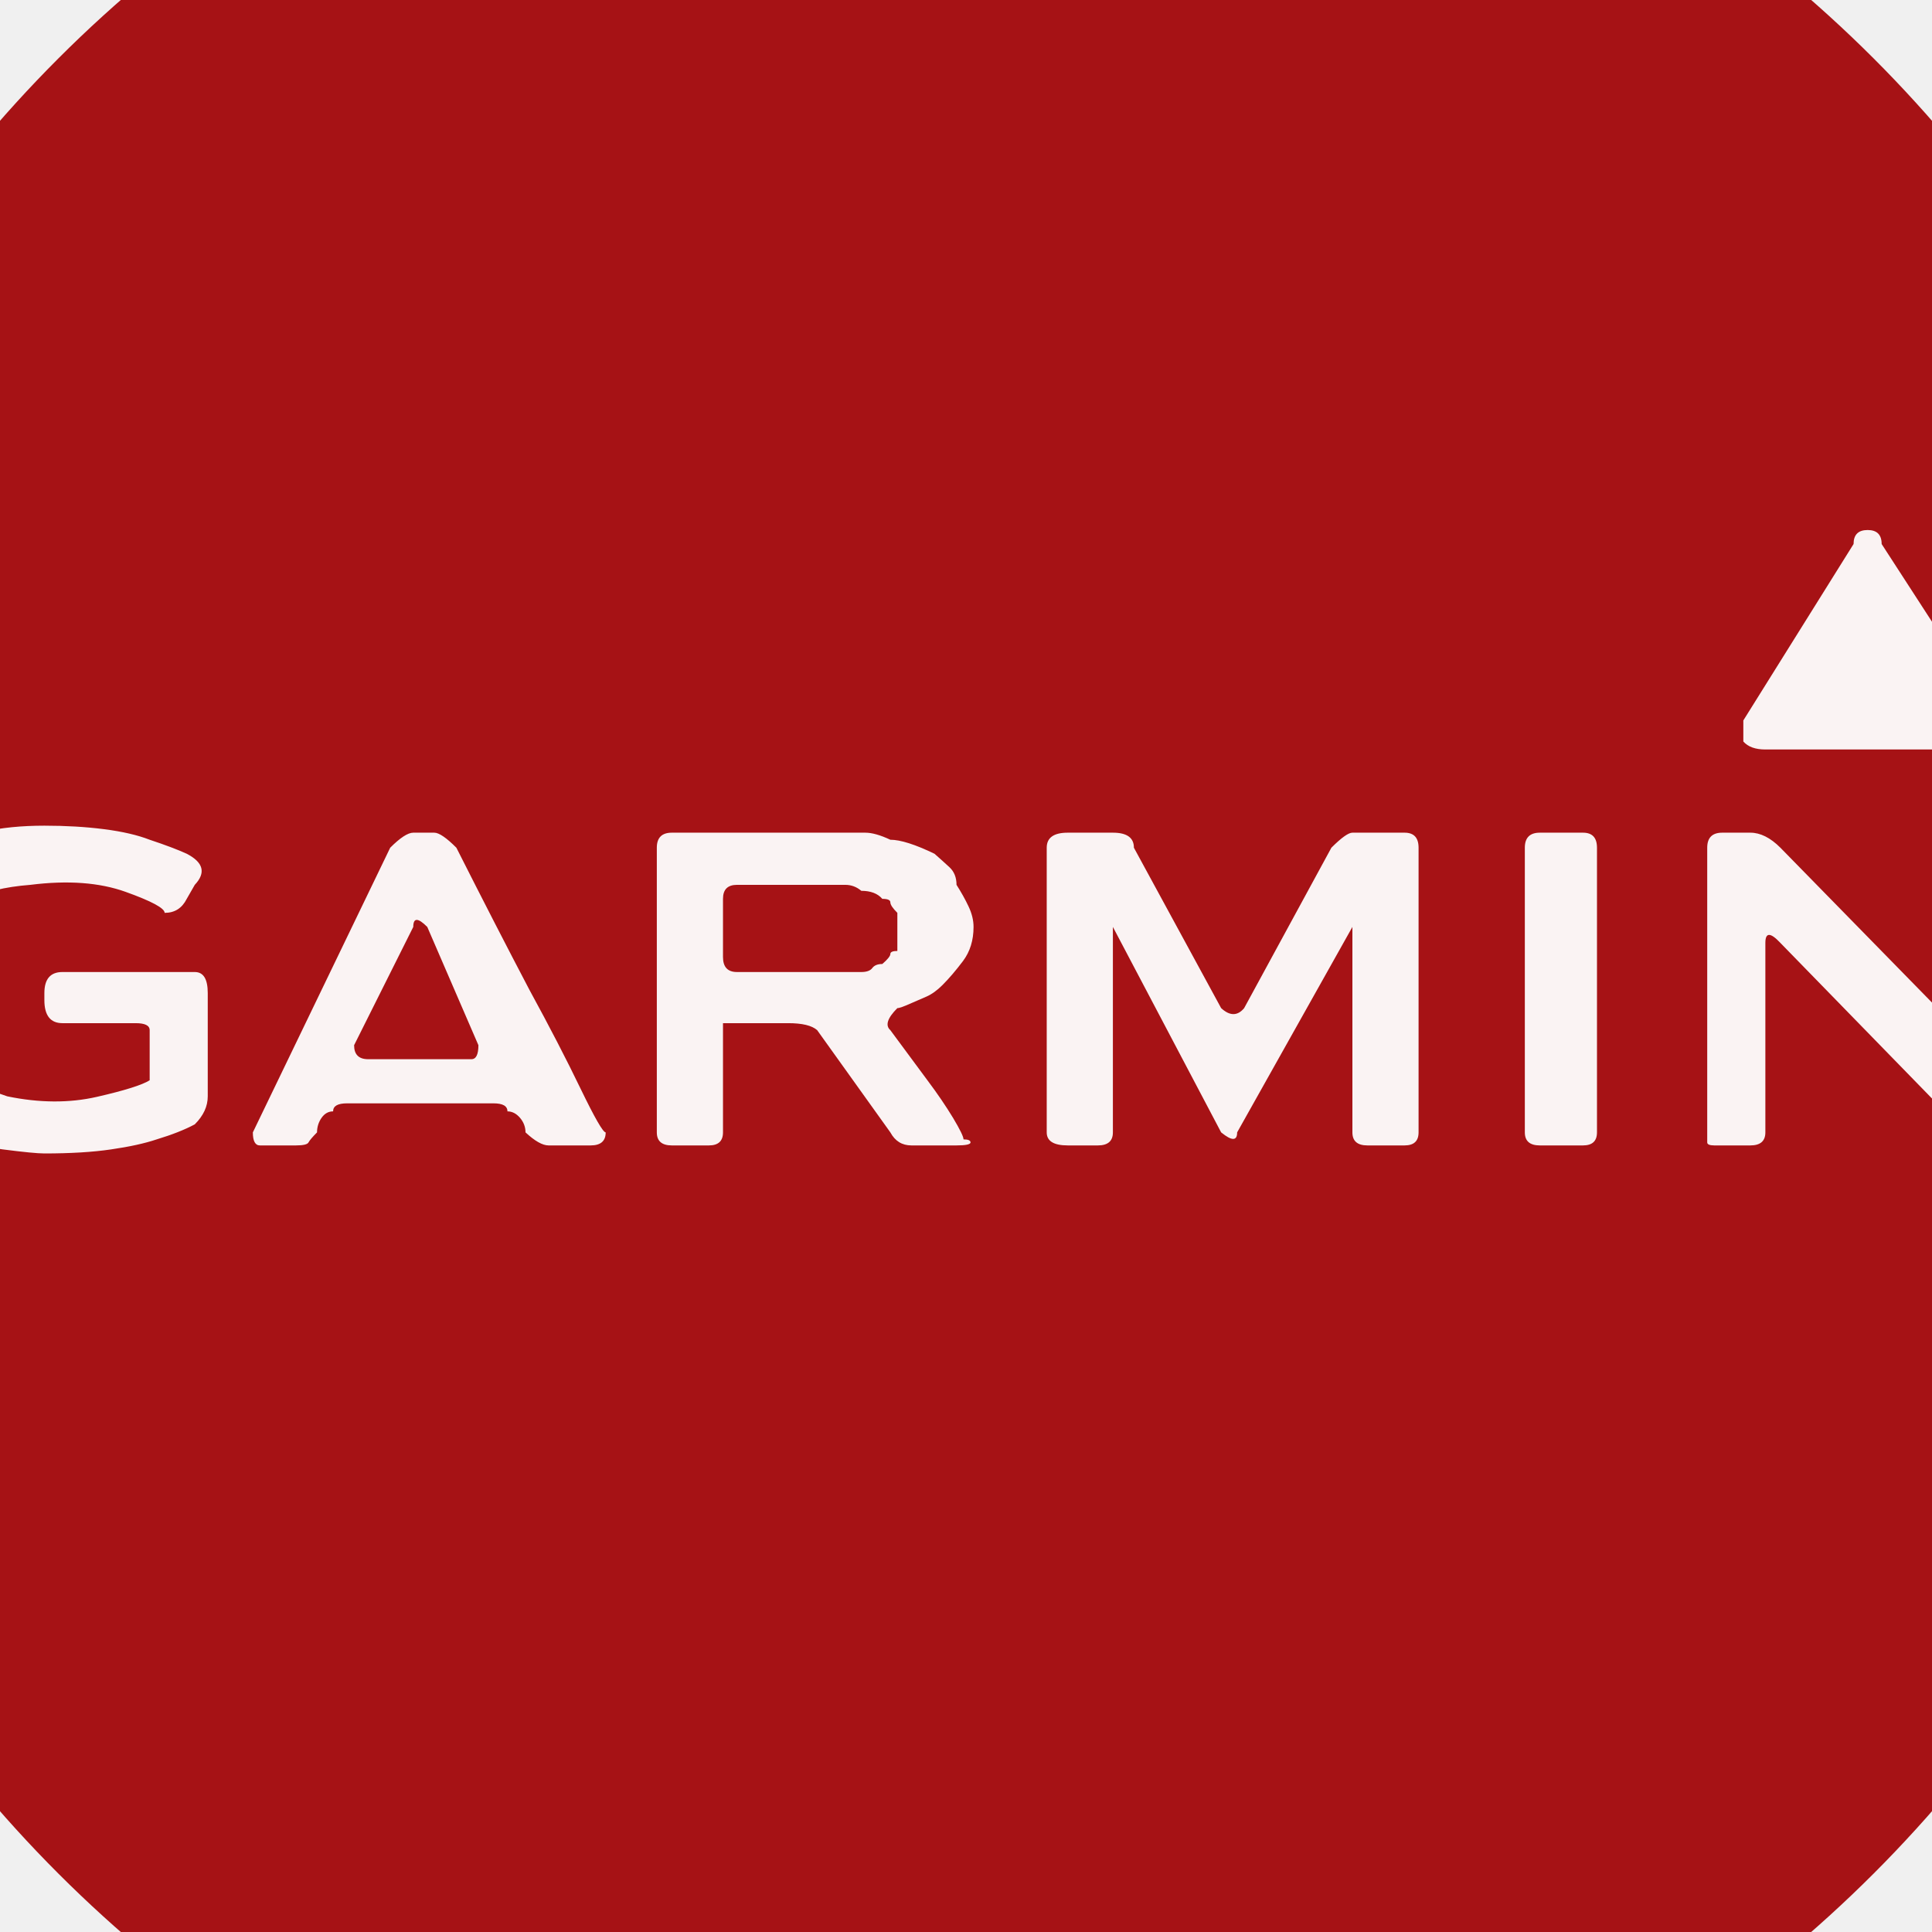
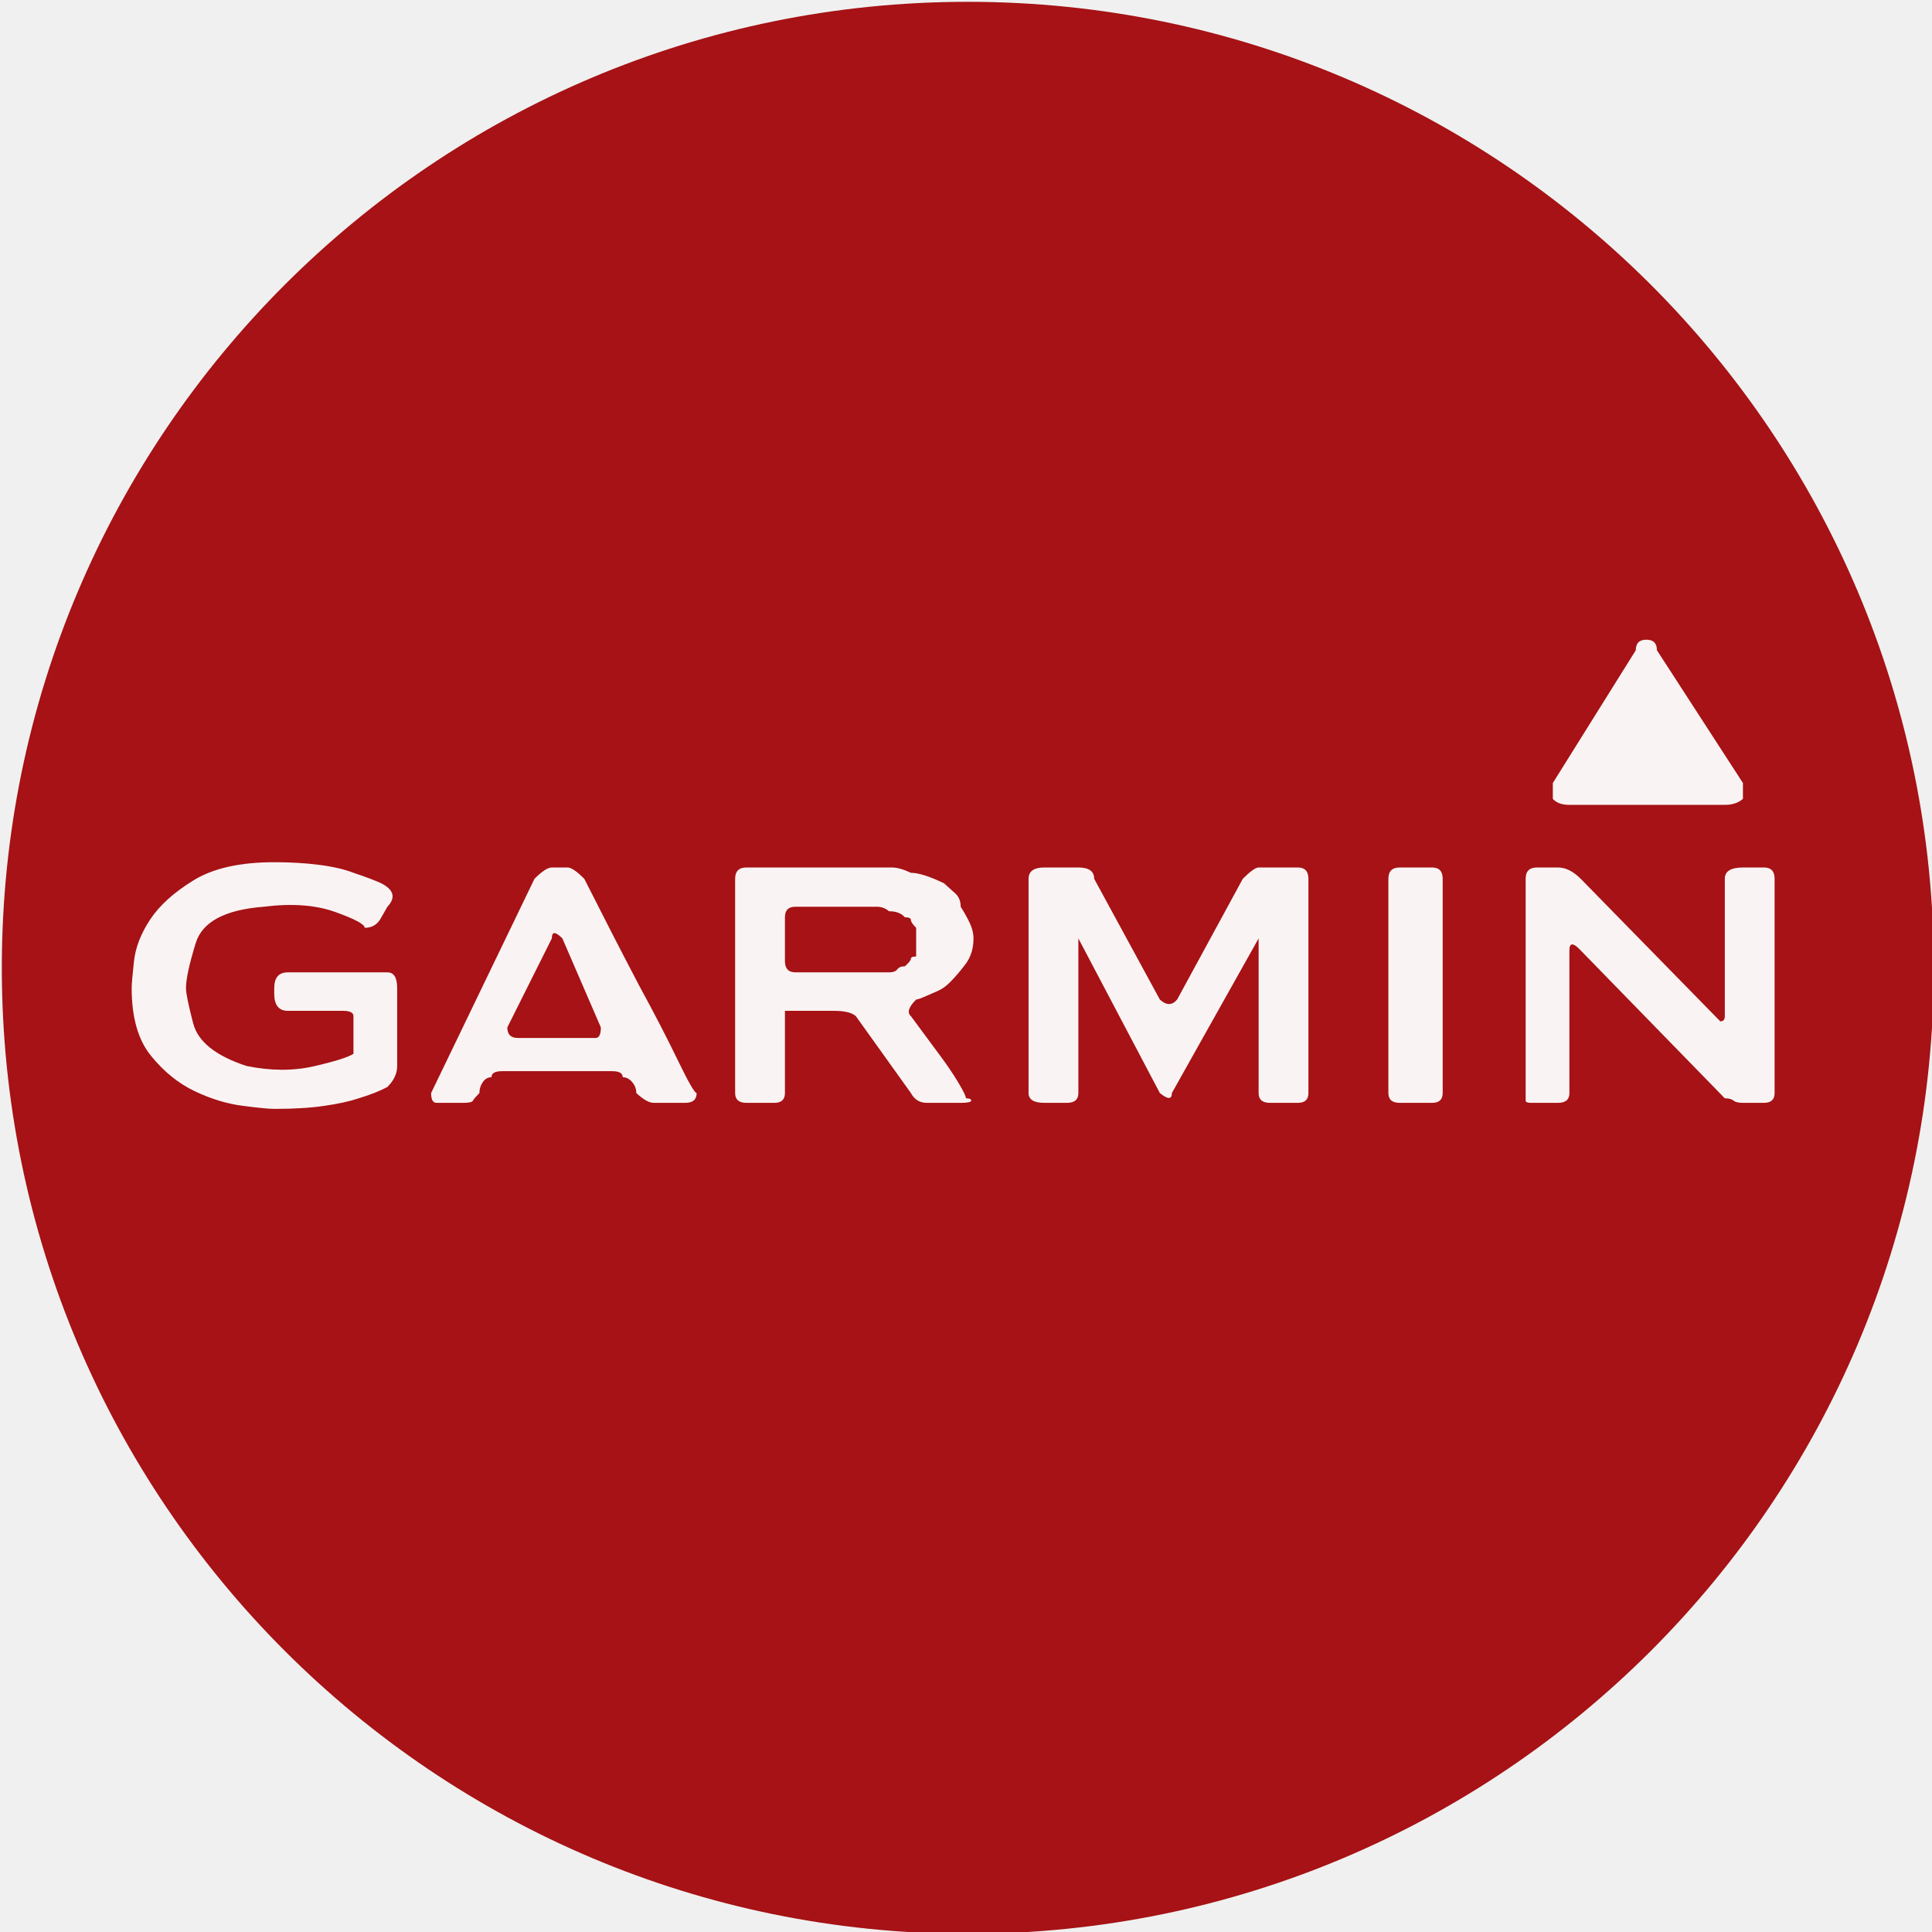
- <svg xmlns="http://www.w3.org/2000/svg" width="11.289mm" height="11.289mm" viewBox="0 0 32 32" version="1.2" baseProfile="tiny">
+ <svg xmlns="http://www.w3.org/2000/svg" width="11.25mm" height="11.25mm" viewBox="-5.3 -5.3 42.52 42.52" version="1.2" baseProfile="tiny">
  <defs>
</defs>
  <g fill="none" stroke="black" stroke-width="1" fill-rule="evenodd" stroke-linecap="square" stroke-linejoin="bevel">
    <g fill="#a61215" fill-opacity="1" stroke="none" transform="matrix(1,0,0,1,0,0)" font-family="MS Shell Dlg 2" font-size="7.8" font-weight="400" font-style="normal">
      <path vector-effect="non-scaling-stroke" fill-rule="evenodd" d="M37.26,16 C37.26,27.741 27.741,37.26 16,37.26 C4.259,37.26 -5.26,27.741 -5.26,16 C-5.26,4.259 4.259,-5.26 16,-5.26 C27.741,-5.26 37.26,4.259 37.26,16 " />
    </g>
    <g fill="#ffffff" fill-opacity="0.949" stroke="none" transform="matrix(1,0,0,1,16,9.76378)" font-family="MS Shell Dlg 2" font-size="7.8" font-weight="400" font-style="normal">
      <path vector-effect="none" fill-rule="evenodd" d="M-8.441,4.277 C-7.999,5.152 -7.595,5.938 -7.229,6.635 C-6.897,7.243 -6.615,7.789 -6.383,8.27 C-6.15,8.751 -6.012,8.992 -5.968,8.992 C-5.968,9.136 -6.051,9.208 -6.217,9.208 L-6.914,9.208 C-7.014,9.208 -7.141,9.136 -7.296,8.992 C-7.296,8.904 -7.326,8.823 -7.387,8.751 C-7.448,8.68 -7.517,8.644 -7.595,8.644 C-7.595,8.555 -7.672,8.511 -7.827,8.511 L-10.251,8.511 C-10.406,8.511 -10.483,8.555 -10.483,8.644 C-10.561,8.644 -10.624,8.68 -10.674,8.751 C-10.724,8.823 -10.749,8.904 -10.749,8.992 C-10.826,9.07 -10.873,9.125 -10.89,9.158 C-10.907,9.191 -10.976,9.208 -11.098,9.208 L-11.695,9.208 C-11.773,9.208 -11.812,9.136 -11.812,8.992 L-9.537,4.277 C-9.371,4.111 -9.244,4.028 -9.155,4.028 L-8.807,4.028 C-8.729,4.028 -8.607,4.111 -8.441,4.277 M-8.192,7.78 C-8.115,7.78 -8.076,7.703 -8.076,7.548 L-8.923,5.589 C-9.078,5.434 -9.155,5.434 -9.155,5.589 L-10.135,7.548 C-10.135,7.703 -10.057,7.78 -9.902,7.78 L-8.192,7.78 M7.264,4.028 C7.419,4.028 7.496,4.111 7.496,4.277 L7.496,8.992 C7.496,9.136 7.419,9.208 7.264,9.208 L6.649,9.208 C6.483,9.208 6.4,9.136 6.4,8.992 L6.4,5.589 L4.491,8.992 C4.491,9.136 4.403,9.136 4.226,8.992 L2.433,5.589 L2.433,8.992 C2.433,9.136 2.35,9.208 2.184,9.208 L1.686,9.208 C1.453,9.208 1.337,9.136 1.337,8.992 L1.337,4.277 C1.337,4.111 1.453,4.028 1.686,4.028 L2.433,4.028 C2.665,4.028 2.781,4.111 2.781,4.277 L4.226,6.934 C4.369,7.066 4.497,7.066 4.607,6.934 L6.052,4.277 C6.218,4.111 6.334,4.028 6.4,4.028 L7.264,4.028 M-0.39,6.552 C-0.478,6.64 -0.567,6.704 -0.655,6.743 C-0.744,6.781 -0.827,6.817 -0.904,6.851 C-1.026,6.906 -1.104,6.934 -1.137,6.934 C-1.303,7.1 -1.341,7.221 -1.253,7.299 L-0.639,8.129 C-0.473,8.35 -0.332,8.558 -0.215,8.751 C-0.099,8.945 -0.041,9.064 -0.041,9.108 C0.036,9.108 0.075,9.125 0.075,9.158 C0.075,9.191 -0.002,9.208 -0.157,9.208 L-0.904,9.208 C-1.059,9.208 -1.175,9.136 -1.253,8.992 L-2.465,7.299 C-2.553,7.221 -2.714,7.183 -2.946,7.183 L-4.025,7.183 L-4.025,8.992 C-4.025,9.136 -4.103,9.208 -4.258,9.208 L-4.872,9.208 C-5.038,9.208 -5.121,9.136 -5.121,8.992 L-5.121,4.277 C-5.121,4.111 -5.038,4.028 -4.872,4.028 L-2.349,4.028 L-1.851,4.028 L-1.668,4.028 C-1.557,4.028 -1.419,4.067 -1.253,4.145 C-1.087,4.145 -0.843,4.222 -0.522,4.377 C-0.434,4.454 -0.351,4.529 -0.273,4.601 C-0.196,4.673 -0.157,4.77 -0.157,4.892 C-0.08,5.013 -0.013,5.132 0.042,5.249 C0.097,5.365 0.125,5.478 0.125,5.589 C0.125,5.81 0.067,5.998 -0.049,6.153 C-0.166,6.308 -0.279,6.441 -0.39,6.552 M-1.386,6.203 C-1.297,6.126 -1.253,6.07 -1.253,6.037 C-1.253,6.004 -1.214,5.987 -1.137,5.987 L-1.137,5.589 L-1.137,5.356 C-1.214,5.279 -1.253,5.221 -1.253,5.182 C-1.253,5.143 -1.297,5.124 -1.386,5.124 C-1.463,5.035 -1.579,4.991 -1.734,4.991 C-1.812,4.925 -1.9,4.892 -2,4.892 L-2.1,4.892 L-2.598,4.892 L-3.793,4.892 C-3.948,4.892 -4.025,4.969 -4.025,5.124 L-4.025,6.087 C-4.025,6.253 -3.948,6.336 -3.793,6.336 L-2.598,6.336 L-2.1,6.336 L-1.734,6.336 C-1.646,6.336 -1.585,6.314 -1.552,6.27 C-1.519,6.225 -1.463,6.203 -1.386,6.203 M17.523,4.028 C17.678,4.028 17.756,4.111 17.756,4.277 L17.756,8.992 C17.756,9.136 17.678,9.208 17.523,9.208 L17.059,9.208 C16.959,9.208 16.89,9.191 16.851,9.158 C16.812,9.125 16.749,9.108 16.66,9.108 L13.489,5.854 C13.323,5.677 13.24,5.677 13.24,5.854 L13.24,8.992 C13.24,9.136 13.157,9.208 12.991,9.208 L12.394,9.208 C12.316,9.208 12.277,9.191 12.277,9.158 L12.277,9.108 L12.277,4.277 C12.277,4.111 12.36,4.028 12.526,4.028 L12.991,4.028 C13.157,4.028 13.323,4.111 13.489,4.277 L16.561,7.415 C16.627,7.415 16.66,7.376 16.66,7.299 L16.66,4.277 C16.66,4.111 16.793,4.028 17.059,4.028 L17.523,4.028 M10.219,4.028 C10.374,4.028 10.451,4.111 10.451,4.277 L10.451,8.992 C10.451,9.136 10.374,9.208 10.219,9.208 L9.505,9.208 C9.339,9.208 9.256,9.136 9.256,8.992 L9.256,4.277 C9.256,4.111 9.339,4.028 9.505,4.028 L10.219,4.028 M-12.774,6.336 C-12.63,6.336 -12.559,6.452 -12.559,6.685 L-12.559,8.395 C-12.559,8.561 -12.63,8.715 -12.774,8.859 C-12.94,8.948 -13.151,9.031 -13.405,9.108 C-13.604,9.175 -13.856,9.23 -14.161,9.274 C-14.465,9.319 -14.833,9.341 -15.265,9.341 C-15.375,9.341 -15.605,9.319 -15.954,9.274 C-16.302,9.23 -16.656,9.122 -17.016,8.951 C-17.376,8.779 -17.697,8.519 -17.979,8.17 C-18.261,7.822 -18.402,7.327 -18.402,6.685 C-18.402,6.596 -18.386,6.4 -18.352,6.095 C-18.319,5.791 -18.2,5.484 -17.996,5.174 C-17.791,4.864 -17.473,4.576 -17.041,4.311 C-16.609,4.045 -16.017,3.912 -15.265,3.912 C-14.911,3.912 -14.581,3.931 -14.277,3.97 C-13.973,4.009 -13.721,4.067 -13.521,4.145 C-13.256,4.233 -13.051,4.311 -12.907,4.377 C-12.63,4.521 -12.586,4.692 -12.774,4.892 L-12.907,5.124 C-12.985,5.279 -13.106,5.356 -13.273,5.356 C-13.273,5.279 -13.488,5.163 -13.92,5.008 C-14.352,4.853 -14.877,4.814 -15.497,4.892 C-16.349,4.958 -16.847,5.224 -16.991,5.688 C-17.135,6.153 -17.207,6.485 -17.207,6.685 C-17.207,6.795 -17.154,7.053 -17.049,7.457 C-16.944,7.861 -16.554,8.173 -15.879,8.395 C-15.348,8.505 -14.852,8.508 -14.393,8.403 C-13.934,8.298 -13.643,8.206 -13.521,8.129 L-13.521,7.299 C-13.521,7.221 -13.599,7.183 -13.754,7.183 L-14.966,7.183 C-15.165,7.183 -15.265,7.055 -15.265,6.801 L-15.265,6.685 C-15.265,6.452 -15.165,6.336 -14.966,6.336 L-12.774,6.336 M13.24,2.65 C13.074,2.65 12.953,2.606 12.875,2.518 L12.875,2.169 L14.701,-0.753 C14.701,-0.908 14.779,-0.985 14.934,-0.985 C15.088,-0.985 15.166,-0.908 15.166,-0.753 L17.059,2.169 L17.059,2.518 C16.959,2.606 16.826,2.65 16.66,2.65 L13.24,2.65" />
    </g>
    <g fill="#a61215" fill-opacity="1" stroke="none" transform="matrix(1,0,0,1,0,0)" font-family="MS Shell Dlg 2" font-size="7.8" font-weight="400" font-style="normal">
</g>
  </g>
</svg>
